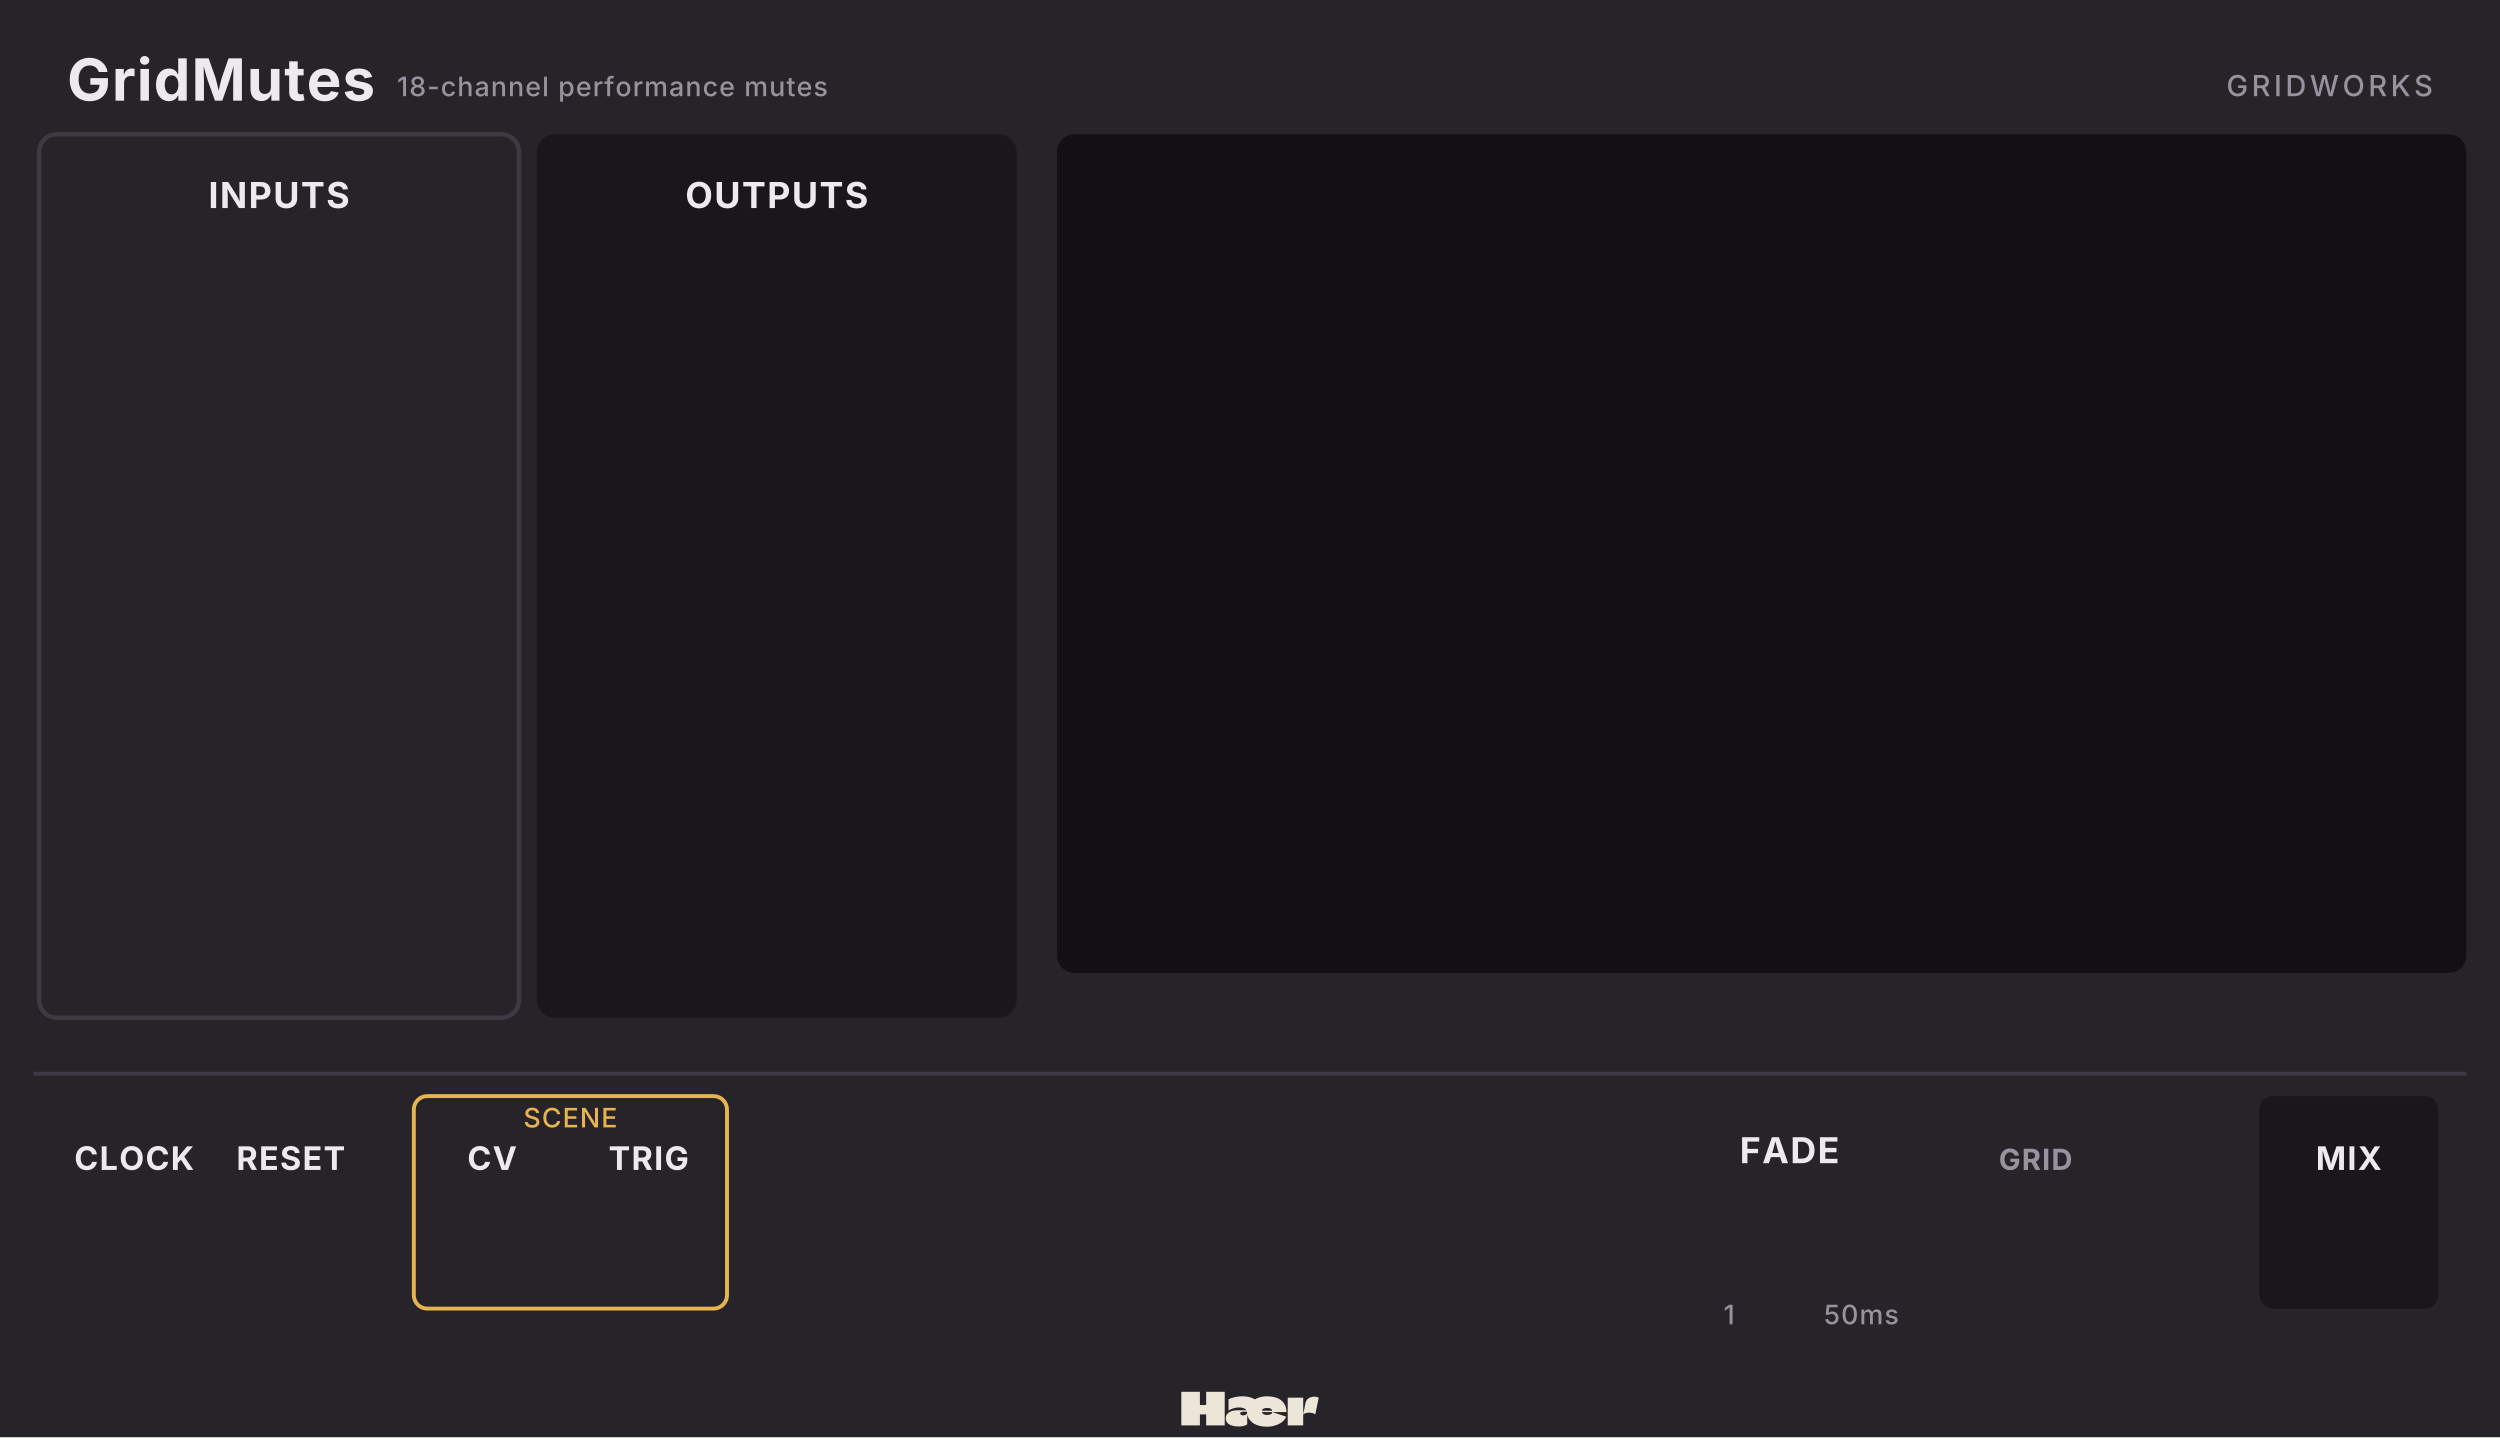
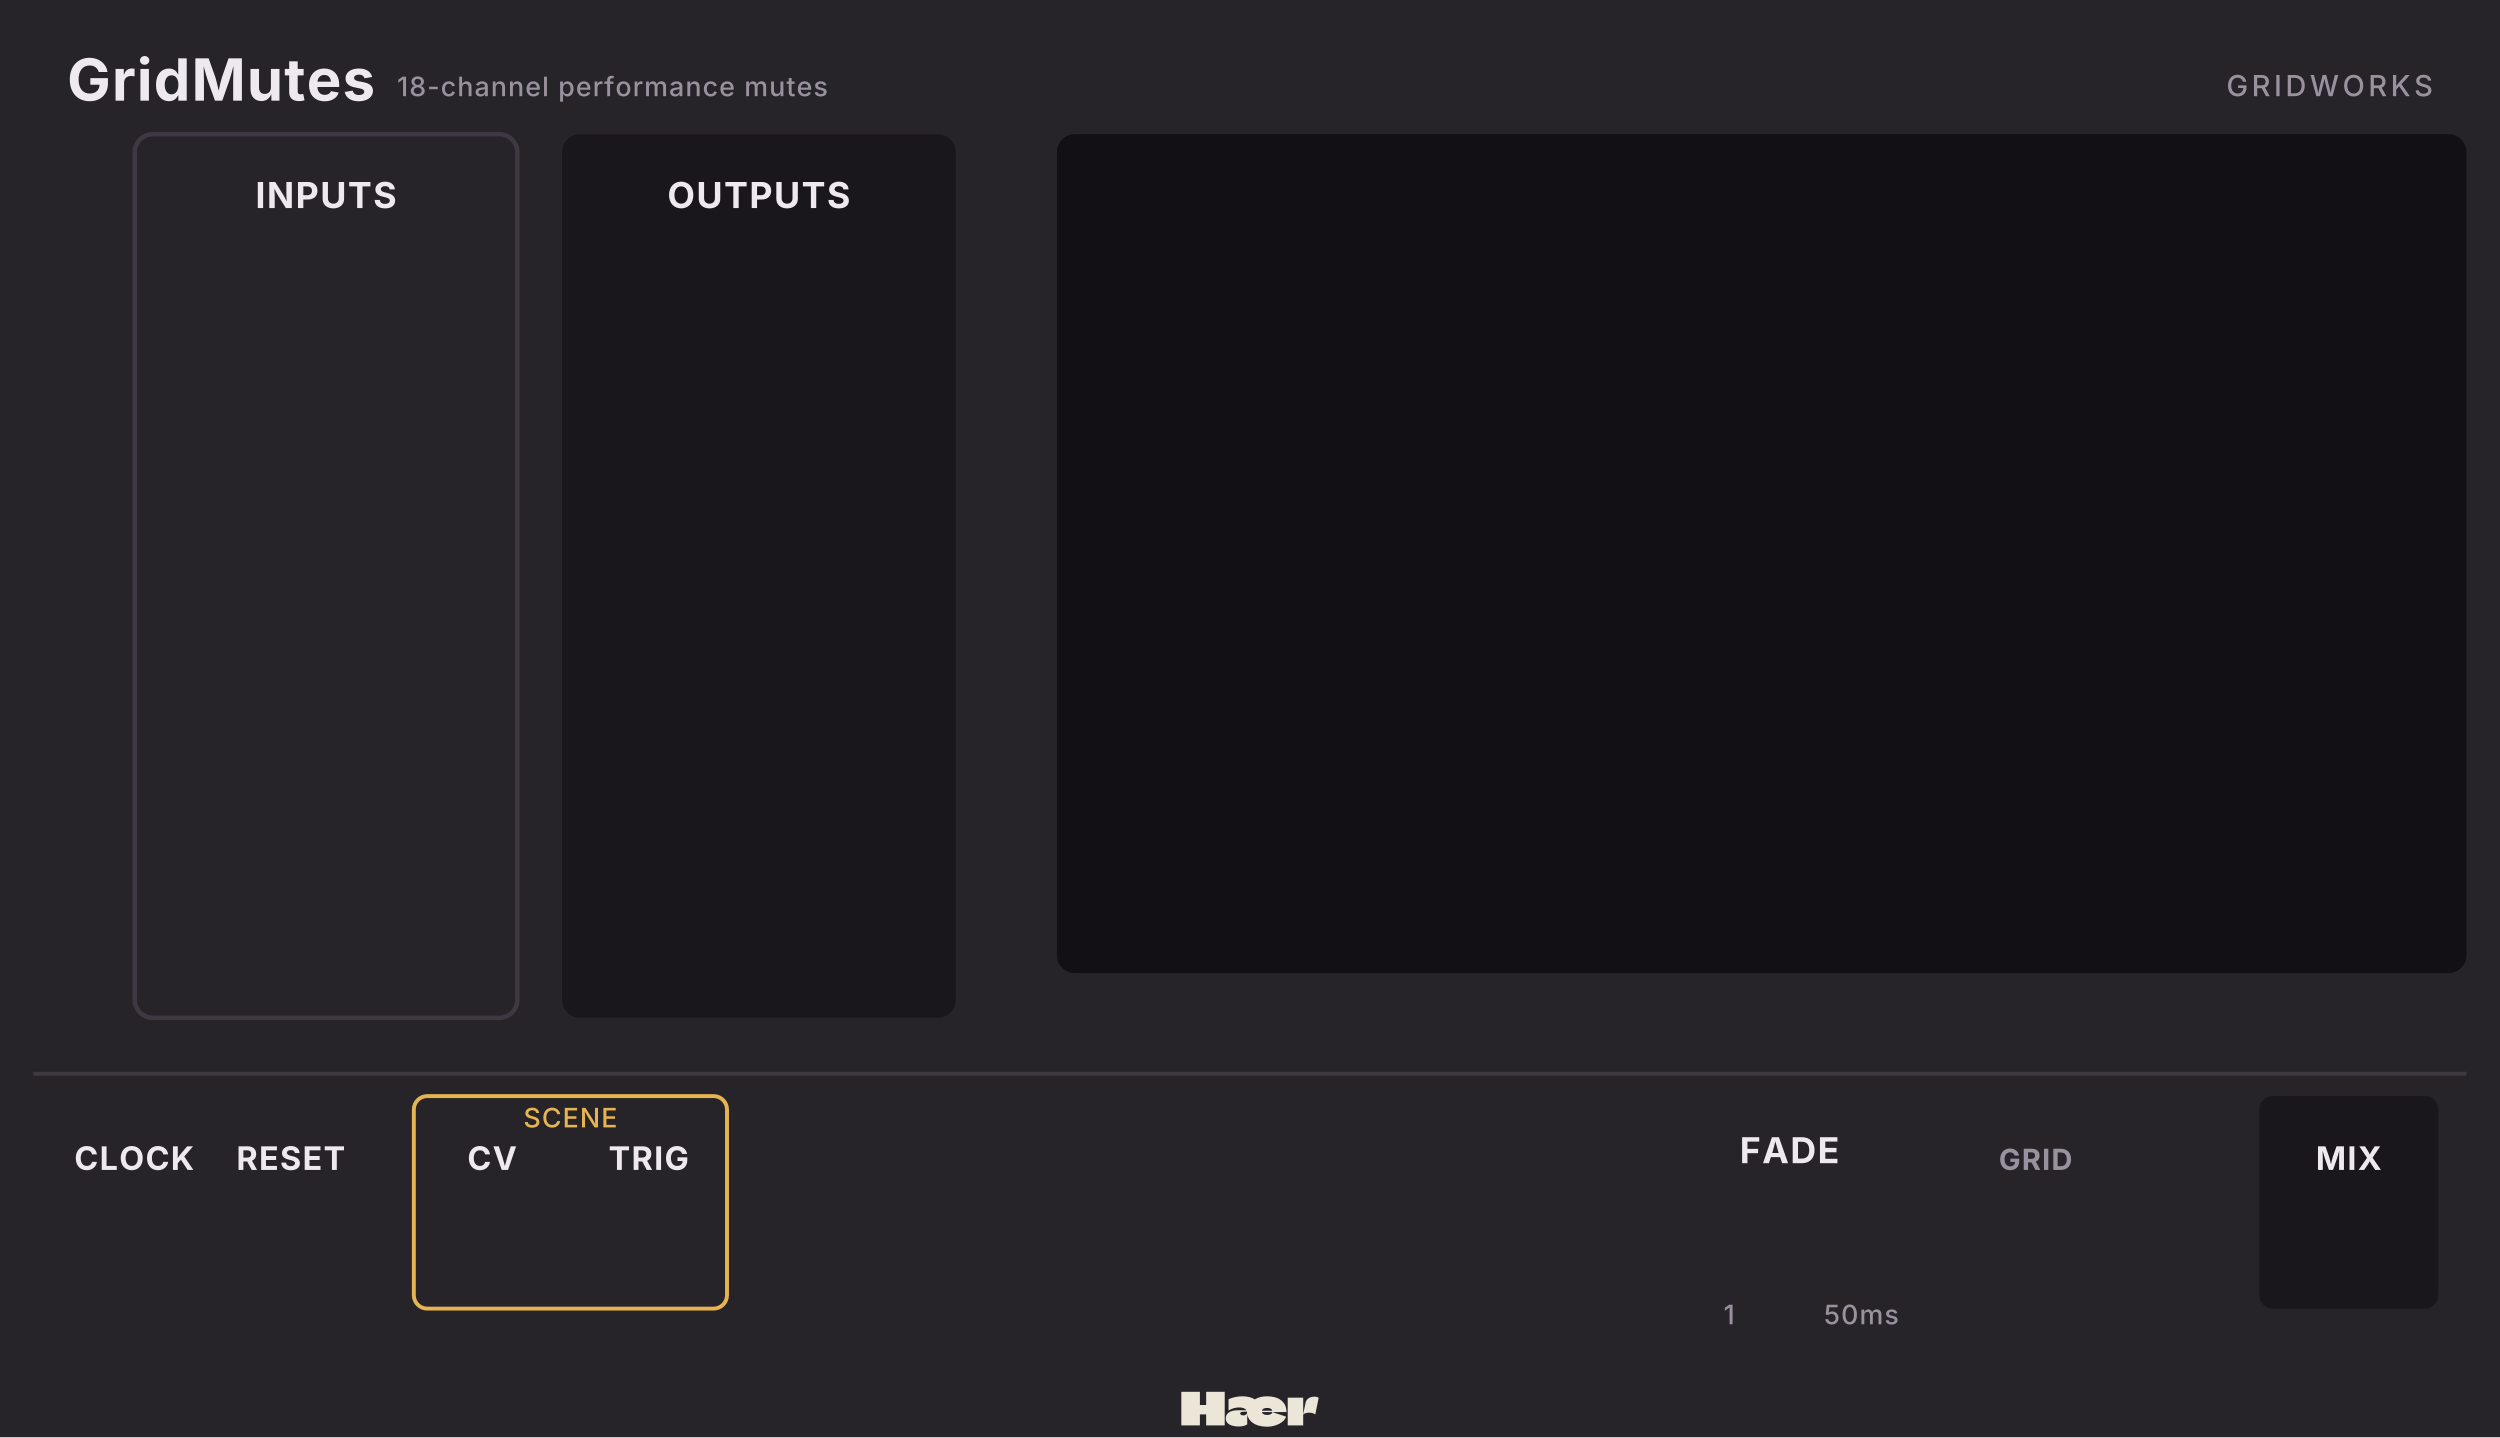
<svg xmlns="http://www.w3.org/2000/svg" width="223.52mm" height="128.5mm" viewBox="0 0 223.52 128.5">
  <rect width="223.52" height="128.5" fill="#262329" />
  <path fill="#EEE8EF" d="M8.019 9.051C8.968 9.051 9.651 8.449 9.651 7.456V6.984H8.077V7.573H8.9C8.887 8.058 8.562 8.363 8.024 8.363C7.417 8.363 7.026 7.908 7.026 7.106C7.026 6.304 7.429 5.854 8.013 5.854C8.435 5.854 8.719 6.075 8.826 6.436H9.613C9.506 5.689 8.851 5.166 8.001 5.166C7.005 5.166 6.239 5.887 6.239 7.113C6.239 8.309 6.957 9.051 8.019 9.051ZM10.332 9.0H11.093V7.385C11.093 7.032 11.35 6.791 11.7 6.791C11.812 6.791 11.962 6.809 12.03 6.829V6.149C11.962 6.133 11.863 6.123 11.784 6.123C11.464 6.123 11.202 6.306 11.098 6.656H11.068V6.161H10.332ZM12.553 9.0H13.315V6.161H12.553ZM12.934 5.791C13.162 5.791 13.353 5.618 13.353 5.4C13.353 5.184 13.162 5.009 12.934 5.009C12.703 5.009 12.515 5.184 12.515 5.4C12.515 5.618 12.703 5.791 12.934 5.791ZM15.105 9.048C15.567 9.048 15.803 8.774 15.907 8.546H15.945V9.0H16.694V5.217H15.933V6.639H15.907C15.806 6.413 15.582 6.126 15.1 6.126C14.47 6.126 13.947 6.616 13.947 7.586C13.947 8.53 14.45 9.048 15.105 9.048ZM15.338 8.436C14.942 8.436 14.729 8.083 14.729 7.583C14.729 7.086 14.937 6.735 15.338 6.735C15.729 6.735 15.948 7.068 15.948 7.583C15.948 8.096 15.727 8.436 15.338 8.436ZM17.466 9.0H18.235V7.215C18.235 6.931 18.215 6.375 18.207 5.915C18.342 6.423 18.494 6.954 18.583 7.215L19.22 9.0H19.873L20.5 7.215C20.589 6.946 20.749 6.395 20.876 5.885C20.868 6.362 20.848 6.931 20.848 7.215V9.0H21.628V5.217H20.434L19.83 6.954C19.754 7.195 19.637 7.7 19.551 8.109C19.462 7.697 19.345 7.192 19.269 6.954L18.654 5.217H17.466ZM23.374 9.036C23.806 9.036 24.095 8.812 24.255 8.411L24.266 9.0H24.987V6.161H24.222V7.804C24.222 8.18 23.994 8.398 23.671 8.398C23.351 8.398 23.158 8.188 23.158 7.835V6.161H22.397V7.967C22.397 8.632 22.785 9.036 23.374 9.036ZM27.147 6.161H26.617V5.486H25.855V6.161H25.464V6.743H25.855V8.236C25.855 8.756 26.165 9.041 26.733 9.041C26.886 9.041 27.056 9.023 27.226 8.972L27.117 8.401C27.061 8.416 26.934 8.434 26.876 8.434C26.69 8.434 26.617 8.35 26.617 8.17V6.743H27.147ZM29.029 9.056C29.689 9.056 30.141 8.749 30.28 8.276L29.59 8.147C29.508 8.365 29.308 8.482 29.041 8.482C28.658 8.482 28.399 8.243 28.381 7.779H30.324V7.565C30.324 6.596 29.732 6.126 28.991 6.126C28.16 6.126 27.627 6.72 27.627 7.596C27.627 8.492 28.16 9.056 29.029 9.056ZM28.386 7.301C28.417 6.951 28.635 6.7 28.998 6.7C29.351 6.7 29.552 6.931 29.59 7.301ZM32.075 9.056C32.819 9.056 33.345 8.683 33.345 8.124C33.345 7.72 33.081 7.469 32.532 7.357L32.022 7.256C31.753 7.2 31.656 7.101 31.656 6.959C31.656 6.788 31.849 6.672 32.098 6.672C32.375 6.672 32.535 6.809 32.596 7.002L33.271 6.882C33.165 6.42 32.761 6.126 32.088 6.126C31.37 6.126 30.895 6.461 30.895 7.007C30.895 7.431 31.164 7.7 31.712 7.812L32.202 7.913C32.451 7.964 32.568 8.055 32.568 8.205C32.568 8.375 32.388 8.497 32.098 8.497C31.786 8.497 31.603 8.368 31.529 8.101L30.821 8.223C30.92 8.751 31.39 9.056 32.075 9.056Z" />
  <path fill="#9A919E" d="M36.303 6.854H35.993L35.611 7.13V7.399L36.026 7.096H36.038V8.6H36.303ZM37.347 8.623C37.711 8.623 37.971 8.418 37.971 8.135C37.971 7.914 37.814 7.729 37.619 7.694V7.685C37.789 7.643 37.906 7.483 37.906 7.296C37.906 7.03 37.667 6.83 37.347 6.83C37.023 6.83 36.788 7.029 36.788 7.296C36.788 7.483 36.901 7.643 37.077 7.685V7.694C36.876 7.729 36.725 7.914 36.725 8.135C36.725 8.418 36.98 8.623 37.347 8.623ZM37.347 8.407C37.13 8.407 36.994 8.291 36.994 8.117C36.994 7.937 37.142 7.808 37.347 7.808C37.548 7.808 37.698 7.937 37.698 8.117C37.698 8.291 37.56 8.407 37.347 8.407ZM37.347 7.596C37.171 7.596 37.048 7.484 37.048 7.32C37.048 7.156 37.167 7.05 37.347 7.05C37.524 7.05 37.646 7.157 37.646 7.32C37.646 7.484 37.519 7.596 37.347 7.596ZM39.142 7.752H38.366V7.975H39.142ZM40.129 8.627C40.404 8.627 40.617 8.478 40.681 8.231L40.437 8.172C40.402 8.314 40.293 8.409 40.13 8.409C39.893 8.409 39.779 8.202 39.779 7.952C39.779 7.699 39.893 7.491 40.13 7.491C40.29 7.491 40.397 7.584 40.432 7.719L40.677 7.66C40.613 7.418 40.401 7.273 40.129 7.273C39.759 7.273 39.517 7.544 39.517 7.952C39.517 8.356 39.759 8.627 40.129 8.627ZM41.317 7.824C41.317 7.617 41.446 7.498 41.621 7.498C41.793 7.498 41.898 7.611 41.898 7.8V8.6H42.157V7.768C42.157 7.445 41.978 7.273 41.711 7.273C41.531 7.273 41.396 7.352 41.314 7.525V6.854H41.059V8.6H41.317ZM42.966 8.629C43.178 8.629 43.302 8.523 43.352 8.421H43.365V8.6H43.615V7.73C43.615 7.352 43.314 7.273 43.103 7.273C42.869 7.273 42.649 7.365 42.56 7.599L42.803 7.662C42.839 7.573 42.935 7.483 43.106 7.483C43.27 7.483 43.357 7.568 43.357 7.713V7.72C43.357 7.812 43.257 7.811 43.026 7.838C42.779 7.866 42.523 7.932 42.523 8.23C42.523 8.487 42.716 8.629 42.966 8.629ZM43.023 8.422C42.879 8.422 42.776 8.357 42.776 8.233C42.776 8.098 42.895 8.049 43.041 8.029C43.12 8.019 43.319 7.998 43.358 7.96V8.128C43.358 8.281 43.233 8.422 43.023 8.422ZM44.315 7.824C44.315 7.617 44.444 7.498 44.62 7.498C44.791 7.498 44.897 7.611 44.897 7.8V8.6H45.155V7.768C45.155 7.445 44.976 7.273 44.709 7.273C44.524 7.273 44.387 7.357 44.305 7.542L44.304 7.29H44.058V8.6H44.315ZM45.855 7.824C45.855 7.617 45.984 7.498 46.16 7.498C46.331 7.498 46.436 7.611 46.436 7.8V8.6H46.694V7.768C46.694 7.445 46.516 7.273 46.249 7.273C46.064 7.273 45.927 7.357 45.845 7.542L45.843 7.29H45.597V8.6H45.855ZM47.702 8.627C47.982 8.627 48.182 8.49 48.245 8.286L48.002 8.229C47.956 8.35 47.848 8.414 47.704 8.414C47.49 8.414 47.345 8.277 47.335 8.023H48.264V7.932C48.264 7.46 47.979 7.273 47.68 7.273C47.313 7.273 47.076 7.551 47.076 7.954C47.076 8.361 47.315 8.627 47.702 8.627ZM47.336 7.831C47.35 7.643 47.475 7.487 47.681 7.487C47.879 7.487 47.99 7.625 48.009 7.831ZM48.901 6.854H48.643V8.6H48.901ZM50.079 9.09H50.337V8.395H50.351C50.397 8.478 50.492 8.626 50.73 8.626C51.049 8.626 51.277 8.371 51.277 7.948C51.277 7.522 51.044 7.273 50.73 7.273C50.485 7.273 50.397 7.422 50.351 7.503H50.33V7.29H50.079ZM50.672 8.407C50.454 8.407 50.333 8.219 50.333 7.946C50.333 7.674 50.451 7.493 50.672 7.493C50.9 7.493 51.013 7.688 51.013 7.946C51.013 8.206 50.896 8.407 50.672 8.407ZM52.224 8.627C52.504 8.627 52.704 8.49 52.766 8.286L52.524 8.229C52.478 8.35 52.37 8.414 52.226 8.414C52.012 8.414 51.866 8.277 51.857 8.023H52.786V7.932C52.786 7.46 52.5 7.273 52.202 7.273C51.835 7.273 51.598 7.551 51.598 7.954C51.598 8.361 51.837 8.627 52.224 8.627ZM51.858 7.831C51.872 7.643 51.997 7.487 52.203 7.487C52.401 7.487 52.512 7.625 52.531 7.831ZM53.165 8.6H53.423V7.804C53.423 7.632 53.554 7.51 53.734 7.51C53.788 7.51 53.85 7.52 53.869 7.524V7.278C53.842 7.275 53.793 7.271 53.76 7.271C53.607 7.271 53.477 7.358 53.428 7.501H53.414V7.29H53.165ZM54.838 7.29H54.545V7.175C54.545 7.06 54.596 6.997 54.719 6.997C54.773 6.997 54.809 7.009 54.833 7.016L54.893 6.807C54.858 6.794 54.781 6.772 54.678 6.772C54.47 6.772 54.287 6.895 54.287 7.14V7.29H54.039V7.5H54.287V8.6H54.545V7.5H54.838ZM55.746 8.627C56.115 8.627 56.359 8.356 56.359 7.952C56.359 7.544 56.115 7.273 55.746 7.273C55.377 7.273 55.135 7.544 55.135 7.952C55.135 8.356 55.377 8.627 55.746 8.627ZM55.746 8.409C55.51 8.409 55.397 8.2 55.397 7.952C55.397 7.7 55.51 7.491 55.746 7.491C55.985 7.491 56.098 7.701 56.098 7.952C56.098 8.2 55.985 8.409 55.746 8.409ZM56.741 8.6H56.999V7.804C56.999 7.632 57.13 7.51 57.311 7.51C57.365 7.51 57.427 7.52 57.445 7.524V7.278C57.418 7.275 57.369 7.271 57.336 7.271C57.183 7.271 57.053 7.358 57.005 7.501H56.991V7.29H56.741ZM57.765 8.6H58.023V7.786C58.023 7.595 58.147 7.494 58.291 7.494C58.43 7.494 58.53 7.586 58.53 7.726V8.6H58.785V7.761C58.785 7.605 58.883 7.494 59.046 7.494C59.18 7.494 59.291 7.568 59.291 7.742V8.6H59.55V7.716C59.55 7.419 59.367 7.268 59.135 7.268C58.949 7.268 58.787 7.366 58.72 7.543C58.669 7.37 58.556 7.268 58.385 7.268C58.229 7.268 58.083 7.353 58.016 7.535L58.01 7.29H57.765ZM60.36 8.629C60.572 8.629 60.696 8.523 60.746 8.421H60.759V8.6H61.009V7.73C61.009 7.352 60.708 7.273 60.497 7.273C60.264 7.273 60.043 7.365 59.954 7.599L60.197 7.662C60.233 7.573 60.329 7.483 60.5 7.483C60.664 7.483 60.751 7.568 60.751 7.713V7.72C60.751 7.812 60.651 7.811 60.421 7.838C60.173 7.866 59.917 7.932 59.917 8.23C59.917 8.487 60.11 8.629 60.36 8.629ZM60.417 8.422C60.273 8.422 60.17 8.357 60.17 8.233C60.17 8.098 60.289 8.049 60.435 8.029C60.514 8.019 60.714 7.998 60.752 7.96V8.128C60.752 8.281 60.627 8.422 60.417 8.422ZM61.71 7.824C61.71 7.617 61.838 7.498 62.014 7.498C62.185 7.498 62.291 7.611 62.291 7.8V8.6H62.549V7.768C62.549 7.445 62.37 7.273 62.103 7.273C61.918 7.273 61.781 7.357 61.699 7.542L61.698 7.29H61.452V8.6H61.71ZM63.542 8.627C63.818 8.627 64.031 8.478 64.094 8.231L63.85 8.172C63.815 8.314 63.706 8.409 63.543 8.409C63.307 8.409 63.193 8.202 63.193 7.952C63.193 7.699 63.307 7.491 63.543 7.491C63.704 7.491 63.811 7.584 63.846 7.719L64.091 7.66C64.026 7.418 63.814 7.273 63.542 7.273C63.173 7.273 62.931 7.544 62.931 7.952C62.931 8.356 63.173 8.627 63.542 8.627ZM65.037 8.627C65.318 8.627 65.518 8.49 65.58 8.286L65.337 8.229C65.292 8.35 65.184 8.414 65.04 8.414C64.825 8.414 64.68 8.277 64.671 8.023H65.6V7.932C65.6 7.46 65.314 7.273 65.015 7.273C64.648 7.273 64.412 7.551 64.412 7.954C64.412 8.361 64.651 8.627 65.037 8.627ZM64.672 7.831C64.686 7.643 64.81 7.487 65.016 7.487C65.214 7.487 65.326 7.625 65.345 7.831ZM66.714 8.6H66.972V7.786C66.972 7.595 67.096 7.494 67.24 7.494C67.379 7.494 67.479 7.586 67.479 7.726V8.6H67.734V7.761C67.734 7.605 67.832 7.494 67.995 7.494C68.129 7.494 68.24 7.568 68.24 7.742V8.6H68.499V7.716C68.499 7.419 68.316 7.268 68.084 7.268C67.898 7.268 67.736 7.366 67.669 7.543C67.618 7.37 67.505 7.268 67.334 7.268C67.178 7.268 67.032 7.353 66.965 7.535L66.959 7.29H66.714ZM69.388 8.616C69.569 8.616 69.709 8.536 69.791 8.346L69.793 8.6H70.04V7.29H69.781V8.066C69.781 8.273 69.651 8.391 69.476 8.391C69.305 8.391 69.2 8.279 69.2 8.09V7.29H68.942V8.122C68.942 8.445 69.121 8.616 69.388 8.616ZM71.042 7.29H70.78V6.978H70.523V7.29H70.332V7.5H70.523V8.267C70.523 8.49 70.66 8.618 70.898 8.618C70.957 8.618 71.023 8.609 71.078 8.591L71.032 8.384C71.001 8.391 70.95 8.398 70.923 8.398C70.821 8.398 70.78 8.352 70.78 8.246V7.5H71.042ZM71.959 8.627C72.239 8.627 72.44 8.49 72.502 8.286L72.259 8.229C72.214 8.35 72.106 8.414 71.962 8.414C71.747 8.414 71.602 8.277 71.592 8.023H72.522V7.932C72.522 7.46 72.236 7.273 71.937 7.273C71.57 7.273 71.333 7.551 71.333 7.954C71.333 8.361 71.573 8.627 71.959 8.627ZM71.594 7.831C71.608 7.643 71.732 7.487 71.938 7.487C72.136 7.487 72.248 7.625 72.266 7.831ZM73.37 8.627C73.69 8.627 73.91 8.458 73.91 8.219C73.91 8.037 73.796 7.92 73.553 7.865L73.342 7.818C73.198 7.786 73.139 7.734 73.139 7.647C73.139 7.549 73.247 7.477 73.389 7.477C73.544 7.477 73.617 7.559 73.651 7.651L73.882 7.6C73.826 7.406 73.67 7.273 73.387 7.273C73.09 7.273 72.879 7.429 72.879 7.664C72.879 7.851 72.996 7.971 73.24 8.026L73.46 8.076C73.585 8.104 73.644 8.158 73.644 8.241C73.644 8.339 73.539 8.418 73.372 8.418C73.22 8.418 73.121 8.355 73.084 8.218L72.842 8.268C72.888 8.5 73.085 8.627 73.37 8.627Z" />
  <path fill="#9A919E" d="M200.063 8.625C200.521 8.625 200.852 8.326 200.852 7.847V7.63H200.106V7.869H200.569C200.563 8.171 200.363 8.361 200.064 8.361C199.73 8.361 199.489 8.11 199.489 7.654C199.489 7.197 199.734 6.947 200.052 6.947C200.301 6.947 200.47 7.085 200.539 7.306H200.836C200.772 6.938 200.457 6.683 200.05 6.683C199.56 6.683 199.202 7.051 199.202 7.655C199.202 8.253 199.548 8.625 200.063 8.625ZM201.524 8.6H201.813V7.885H202.199C202.204 7.885 202.21 7.885 202.215 7.885L202.599 8.6H202.928L202.511 7.836C202.741 7.749 202.857 7.556 202.857 7.303C202.857 6.953 202.639 6.708 202.201 6.708H201.524ZM201.813 7.638V6.956H202.168C202.448 6.956 202.563 7.089 202.563 7.303C202.563 7.515 202.448 7.638 202.171 7.638ZM203.81 6.708H203.52V8.6H203.81ZM205.156 8.6C205.731 8.6 206.065 8.243 206.065 7.652C206.065 7.064 205.731 6.708 205.174 6.708H204.541V8.6ZM204.83 8.346V6.962H205.155C205.568 6.962 205.781 7.207 205.781 7.652C205.781 8.1 205.568 8.346 205.14 8.346ZM207.097 8.6H207.432L207.732 7.479C207.769 7.339 207.794 7.2 207.822 7.045C207.85 7.209 207.879 7.352 207.912 7.479L208.213 8.6H208.547L209.062 6.708H208.755L208.482 7.793C208.443 7.958 208.407 8.138 208.374 8.317C208.339 8.138 208.303 7.958 208.26 7.793L207.982 6.708H207.665L207.384 7.793C207.341 7.959 207.304 8.142 207.27 8.325C207.238 8.142 207.202 7.959 207.162 7.793L206.889 6.708H206.584ZM210.437 8.625C210.927 8.625 211.289 8.26 211.289 7.655C211.289 7.049 210.927 6.683 210.437 6.683C209.946 6.683 209.583 7.049 209.583 7.655C209.583 8.26 209.946 8.625 210.437 8.625ZM210.437 8.361C210.112 8.361 209.869 8.112 209.869 7.655C209.869 7.197 210.112 6.947 210.437 6.947C210.759 6.947 211.002 7.196 211.002 7.655C211.002 8.112 210.759 8.361 210.437 8.361ZM211.954 8.6H212.243V7.885H212.629C212.634 7.885 212.641 7.885 212.646 7.885L213.029 8.6H213.358L212.941 7.836C213.171 7.749 213.287 7.556 213.287 7.303C213.287 6.953 213.07 6.708 212.632 6.708H211.954ZM212.243 7.638V6.956H212.599C212.878 6.956 212.993 7.089 212.993 7.303C212.993 7.515 212.878 7.638 212.601 7.638ZM213.95 8.6H214.24V8.006L214.505 7.721L215.116 8.6H215.459L214.707 7.527L215.451 6.708H215.083L214.552 7.296C214.432 7.432 214.333 7.554 214.236 7.69L214.24 7.313V6.708H213.95ZM216.685 8.632C217.129 8.632 217.385 8.398 217.385 8.077C217.385 7.735 217.082 7.606 216.841 7.544L216.657 7.496C216.512 7.457 216.316 7.39 216.316 7.211C216.316 7.051 216.461 6.934 216.691 6.934C216.906 6.934 217.059 7.033 217.078 7.206H217.36C217.351 6.905 217.086 6.683 216.697 6.683C216.316 6.683 216.027 6.9 216.027 7.228C216.027 7.487 216.21 7.645 216.52 7.728L216.741 7.789C216.944 7.843 217.1 7.908 217.1 8.073C217.1 8.256 216.923 8.378 216.683 8.378C216.465 8.378 216.282 8.281 216.266 8.074H215.975C215.993 8.42 216.259 8.632 216.685 8.632Z" />
-   <rect x="3.5" y="12.0" width="42.9" height="79.0" rx="1.6" fill="none" stroke="#3E3842" stroke-width="0.4" />
-   <path fill="#EEE8EF" d="M19.325 16.272H18.849V18.6H19.325ZM19.875 18.6H20.363V17.53C20.363 17.392 20.349 17.142 20.331 16.861C20.475 17.152 20.561 17.322 20.691 17.531L21.36 18.6H21.892V16.272H21.405V17.389C21.405 17.542 21.417 17.792 21.435 18.02C21.333 17.778 21.235 17.602 21.142 17.45L20.406 16.272H19.875ZM22.442 18.6H22.919V17.839H23.339C23.875 17.839 24.183 17.519 24.183 17.058C24.183 16.6 23.88 16.272 23.35 16.272H22.442ZM22.919 17.455V16.666H23.261C23.553 16.666 23.691 16.823 23.691 17.058C23.691 17.292 23.553 17.455 23.263 17.455ZM25.605 18.633C26.18 18.633 26.566 18.292 26.566 17.783V16.272H26.087V17.744C26.087 18.016 25.897 18.211 25.605 18.211C25.312 18.211 25.12 18.016 25.12 17.744V16.272H24.644V17.783C24.644 18.292 25.025 18.633 25.605 18.633ZM27.02 16.667H27.733V18.6H28.211V16.667H28.922V16.272H27.02ZM30.231 18.634C30.797 18.634 31.129 18.361 31.129 17.938C31.129 17.547 30.826 17.347 30.434 17.256L30.223 17.205C30.026 17.158 29.851 17.084 29.851 16.911C29.851 16.755 29.989 16.642 30.233 16.642C30.472 16.642 30.62 16.75 30.637 16.936H31.098C31.09 16.527 30.753 16.241 30.237 16.241C29.731 16.241 29.362 16.522 29.362 16.942C29.362 17.281 29.598 17.48 29.992 17.575L30.248 17.639C30.501 17.702 30.65 17.775 30.65 17.934C30.65 18.111 30.481 18.231 30.226 18.231C29.968 18.231 29.779 18.114 29.764 17.878H29.3C29.314 18.373 29.672 18.634 30.231 18.634Z" />
-   <rect x="48.0" y="12.0" width="42.9" height="79.0" rx="1.6" fill="#1A171C" />
-   <path fill="#EEE8EF" d="M62.504 18.631C63.121 18.631 63.589 18.195 63.589 17.438C63.589 16.677 63.121 16.241 62.504 16.241C61.886 16.241 61.418 16.677 61.418 17.438C61.418 18.194 61.886 18.631 62.504 18.631ZM62.504 18.208C62.143 18.208 61.902 17.936 61.902 17.438C61.902 16.938 62.143 16.664 62.504 16.664C62.864 16.664 63.105 16.936 63.105 17.438C63.105 17.936 62.864 18.208 62.504 18.208ZM65.036 18.633C65.611 18.633 65.997 18.292 65.997 17.783V16.272H65.519V17.744C65.519 18.016 65.328 18.211 65.036 18.211C64.744 18.211 64.552 18.016 64.552 17.744V16.272H64.075V17.783C64.075 18.292 64.457 18.633 65.036 18.633ZM66.452 16.667H67.164V18.6H67.642V16.667H68.353V16.272H66.452ZM68.809 18.6H69.286V17.839H69.706C70.242 17.839 70.55 17.519 70.55 17.058C70.55 16.6 70.247 16.272 69.717 16.272H68.809ZM69.286 17.455V16.666H69.628C69.92 16.666 70.058 16.823 70.058 17.058C70.058 17.292 69.92 17.455 69.63 17.455ZM71.972 18.633C72.547 18.633 72.933 18.292 72.933 17.783V16.272H72.455V17.744C72.455 18.016 72.264 18.211 71.972 18.211C71.68 18.211 71.487 18.016 71.487 17.744V16.272H71.011V17.783C71.011 18.292 71.392 18.633 71.972 18.633ZM73.387 16.667H74.1V18.6H74.578V16.667H75.289V16.272H73.387ZM76.598 18.634C77.164 18.634 77.497 18.361 77.497 17.938C77.497 17.547 77.193 17.347 76.801 17.256L76.59 17.205C76.393 17.158 76.218 17.084 76.218 16.911C76.218 16.755 76.356 16.642 76.6 16.642C76.839 16.642 76.987 16.75 77.004 16.936H77.465C77.457 16.527 77.12 16.241 76.604 16.241C76.098 16.241 75.729 16.522 75.729 16.942C75.729 17.281 75.965 17.48 76.359 17.575L76.615 17.639C76.868 17.702 77.017 17.775 77.017 17.934C77.017 18.111 76.848 18.231 76.593 18.231C76.336 18.231 76.147 18.114 76.131 17.878H75.667C75.681 18.373 76.039 18.634 76.598 18.634Z" />
+   <rect x="12.05" y="12.0" width="34.2" height="79.0" rx="1.6" fill="none" stroke="#3E3842" stroke-width="0.4" />
+   <path fill="#EEE8EF" d="M23.525 16.272H23.049V18.6H23.525ZM24.075 18.6H24.563V17.53C24.563 17.392 24.549 17.142 24.531 16.861C24.675 17.152 24.761 17.322 24.891 17.531L25.56 18.6H26.092V16.272H25.605V17.389C25.605 17.542 25.617 17.792 25.635 18.02C25.533 17.778 25.435 17.602 25.342 17.45L24.606 16.272H24.075ZM26.642 18.6H27.119V17.839H27.539C28.075 17.839 28.383 17.519 28.383 17.058C28.383 16.6 28.08 16.272 27.55 16.272H26.642ZM27.119 17.455V16.666H27.461C27.753 16.666 27.891 16.823 27.891 17.058C27.891 17.292 27.753 17.455 27.463 17.455ZM29.805 18.633C30.38 18.633 30.766 18.292 30.766 17.783V16.272H30.287V17.744C30.287 18.016 30.097 18.211 29.805 18.211C29.512 18.211 29.32 18.016 29.32 17.744V16.272H28.844V17.783C28.844 18.292 29.225 18.633 29.805 18.633ZM31.22 16.667H31.933V18.6H32.411V16.667H33.122V16.272H31.22ZM34.431 18.634C34.997 18.634 35.329 18.361 35.329 17.938C35.329 17.547 35.026 17.347 34.634 17.256L34.423 17.205C34.226 17.158 34.051 17.084 34.051 16.911C34.051 16.755 34.189 16.642 34.432 16.642C34.672 16.642 34.82 16.75 34.837 16.936H35.298C35.29 16.527 34.953 16.241 34.437 16.241C33.931 16.241 33.562 16.522 33.562 16.942C33.562 17.281 33.798 17.48 34.192 17.575L34.448 17.639C34.701 17.702 34.85 17.775 34.85 17.934C34.85 18.111 34.681 18.231 34.426 18.231C34.168 18.231 33.979 18.114 33.964 17.878H33.5C33.514 18.373 33.872 18.634 34.431 18.634Z" />
+   <rect x="50.25" y="12.0" width="35.2" height="79.0" rx="1.6" fill="#1A171C" />
+   <path fill="#EEE8EF" d="M60.903 18.631C61.521 18.631 61.989 18.195 61.989 17.438C61.989 16.677 61.521 16.241 60.903 16.241C60.286 16.241 59.818 16.677 59.818 17.438C59.818 18.194 60.286 18.631 60.903 18.631ZM60.903 18.208C60.543 18.208 60.302 17.936 60.302 17.438C60.302 16.938 60.543 16.664 60.903 16.664C61.264 16.664 61.505 16.936 61.505 17.438C61.505 17.936 61.264 18.208 60.903 18.208ZM63.436 18.633C64.011 18.633 64.397 18.292 64.397 17.783V16.272H63.919V17.744C63.919 18.016 63.728 18.211 63.436 18.211C63.144 18.211 62.952 18.016 62.952 17.744V16.272H62.475V17.783C62.475 18.292 62.856 18.633 63.436 18.633ZM64.852 16.667H65.564V18.6H66.042V16.667H66.753V16.272H64.852ZM67.209 18.6H67.686V17.839H68.106C68.642 17.839 68.95 17.519 68.95 17.058C68.95 16.6 68.647 16.272 68.117 16.272H67.209ZM67.686 17.455V16.666H68.028C68.32 16.666 68.458 16.823 68.458 17.058C68.458 17.292 68.32 17.455 68.03 17.455ZM70.372 18.633C70.947 18.633 71.333 18.292 71.333 17.783V16.272H70.855V17.744C70.855 18.016 70.664 18.211 70.372 18.211C70.08 18.211 69.887 18.016 69.887 17.744V16.272H69.411V17.783C69.411 18.292 69.792 18.633 70.372 18.633ZM71.787 16.667H72.5V18.6H72.978V16.667H73.689V16.272H71.787ZM74.998 18.634C75.564 18.634 75.897 18.361 75.897 17.938C75.897 17.547 75.593 17.347 75.201 17.256L74.99 17.205C74.793 17.158 74.618 17.084 74.618 16.911C74.618 16.755 74.756 16.642 75 16.642C75.239 16.642 75.387 16.75 75.404 16.936H75.865C75.857 16.527 75.52 16.241 75.004 16.241C74.498 16.241 74.129 16.522 74.129 16.942C74.129 17.281 74.365 17.48 74.759 17.575L75.015 17.639C75.268 17.702 75.417 17.775 75.417 17.934C75.417 18.111 75.248 18.231 74.993 18.231C74.736 18.231 74.546 18.114 74.531 17.878H74.067C74.081 18.373 74.439 18.634 74.998 18.634Z" />
  <rect x="94.5" y="12.0" width="126.02" height="75.0" rx="1.6" fill="#121014" />
  <line x1="3.0" y1="96.0" x2="220.52" y2="96.0" stroke="#3E3842" stroke-width="0.35" />
  <path fill="#EEE8EF" d="M7.756 104.628C8.288 104.628 8.617 104.27 8.665 103.878H8.227C8.185 104.107 8.004 104.245 7.763 104.245C7.437 104.245 7.215 104.004 7.215 103.546C7.215 103.099 7.434 102.846 7.764 102.846C8.005 102.846 8.186 102.981 8.226 103.211H8.663C8.601 102.737 8.236 102.462 7.756 102.462C7.199 102.462 6.776 102.857 6.776 103.546C6.776 104.232 7.194 104.628 7.756 104.628ZM9.095 104.6H10.438V104.242H9.527V102.49H9.095ZM11.777 104.628C12.336 104.628 12.761 104.233 12.761 103.546C12.761 102.857 12.336 102.462 11.777 102.462C11.218 102.462 10.793 102.857 10.793 103.546C10.793 104.232 11.218 104.628 11.777 104.628ZM11.777 104.245C11.45 104.245 11.232 103.998 11.232 103.546C11.232 103.093 11.45 102.846 11.777 102.846C12.104 102.846 12.322 103.092 12.322 103.546C12.322 103.998 12.104 104.245 11.777 104.245ZM14.123 104.628C14.656 104.628 14.984 104.27 15.032 103.878H14.595C14.552 104.107 14.371 104.245 14.13 104.245C13.805 104.245 13.582 104.004 13.582 103.546C13.582 103.099 13.802 102.846 14.132 102.846C14.372 102.846 14.554 102.981 14.593 103.211H15.031C14.969 102.737 14.603 102.462 14.123 102.462C13.567 102.462 13.143 102.857 13.143 103.546C13.143 104.232 13.561 104.628 14.123 104.628ZM15.463 104.6H15.895V103.997L16.175 103.688L16.774 104.6H17.285L16.474 103.403L17.262 102.49H16.734L16.217 103.096C16.077 103.266 15.979 103.399 15.887 103.546L15.895 103.066V102.49H15.463Z" />
  <path fill="#EEE8EF" d="M21.328 104.6H21.76V103.847H22.1L22.502 104.6H22.981L22.532 103.777C22.772 103.674 22.906 103.466 22.906 103.177C22.906 102.762 22.631 102.49 22.151 102.49H21.328ZM21.76 103.497V102.847H22.07C22.335 102.847 22.459 102.965 22.459 103.177C22.459 103.388 22.335 103.497 22.071 103.497ZM23.349 104.6H24.763V104.242H23.781V103.711H24.687V103.358H23.781V102.848H24.76V102.49H23.349ZM25.999 104.631C26.512 104.631 26.814 104.383 26.814 104C26.814 103.646 26.539 103.464 26.183 103.382L25.992 103.335C25.814 103.293 25.655 103.226 25.655 103.069C25.655 102.928 25.78 102.826 26.001 102.826C26.217 102.826 26.352 102.923 26.367 103.092H26.785C26.778 102.721 26.472 102.462 26.005 102.462C25.546 102.462 25.212 102.717 25.212 103.098C25.212 103.405 25.426 103.585 25.783 103.671L26.015 103.729C26.244 103.786 26.379 103.852 26.379 103.997C26.379 104.157 26.226 104.266 25.995 104.266C25.761 104.266 25.59 104.16 25.576 103.946H25.155C25.168 104.395 25.492 104.631 25.999 104.631ZM27.241 104.6H28.656V104.242H27.673V103.711H28.579V103.358H27.673V102.848H28.653V102.49H27.241ZM29.034 102.848H29.679V104.6H30.113V102.848H30.757V102.49H29.034Z" />
  <path fill="#EEE8EF" d="M42.9 104.628C43.432 104.628 43.761 104.27 43.809 103.878H43.371C43.329 104.107 43.148 104.245 42.907 104.245C42.581 104.245 42.359 104.004 42.359 103.546C42.359 103.099 42.578 102.846 42.908 102.846C43.149 102.846 43.33 102.981 43.37 103.211H43.807C43.745 102.737 43.38 102.462 42.9 102.462C42.343 102.462 41.92 102.857 41.92 103.546C41.92 104.232 42.338 104.628 42.9 104.628ZM44.857 104.6H45.422L46.144 102.49H45.667L45.341 103.508C45.277 103.721 45.212 103.964 45.141 104.252C45.069 103.967 45.001 103.721 44.935 103.508L44.598 102.49H44.117Z" />
  <path fill="#EEE8EF" d="M54.517 102.848H55.162V104.6H55.596V102.848H56.24V102.49H54.517ZM56.653 104.6H57.085V103.847H57.425L57.827 104.6H58.306L57.857 103.777C58.098 103.674 58.231 103.466 58.231 103.177C58.231 102.762 57.956 102.49 57.476 102.49H56.653ZM57.085 103.497V102.847H57.395C57.66 102.847 57.785 102.965 57.785 103.177C57.785 103.388 57.66 103.497 57.397 103.497ZM59.106 102.49H58.674V104.6H59.106ZM60.539 104.628C61.068 104.628 61.449 104.293 61.449 103.739V103.476H60.571V103.804H61.03C61.023 104.075 60.842 104.245 60.542 104.245C60.203 104.245 59.985 103.991 59.985 103.544C59.985 103.096 60.21 102.846 60.536 102.846C60.771 102.846 60.93 102.969 60.989 103.17H61.428C61.369 102.754 61.003 102.462 60.529 102.462C59.974 102.462 59.546 102.864 59.546 103.548C59.546 104.215 59.947 104.628 60.539 104.628Z" />
  <rect x="37.0" y="98.0" width="28.0" height="19.0" rx="1.2" fill="none" stroke="#E6B450" stroke-width="0.35" />
  <path fill="#E6B450" d="M47.577 100.829C47.987 100.829 48.224 100.614 48.224 100.317C48.224 100.002 47.944 99.882 47.721 99.825L47.551 99.78C47.418 99.745 47.237 99.683 47.237 99.518C47.237 99.37 47.371 99.263 47.583 99.263C47.781 99.263 47.923 99.354 47.94 99.513H48.201C48.192 99.236 47.947 99.03 47.589 99.03C47.237 99.03 46.97 99.231 46.97 99.533C46.97 99.772 47.139 99.919 47.425 99.995L47.629 100.051C47.816 100.102 47.96 100.161 47.96 100.314C47.96 100.482 47.797 100.595 47.576 100.595C47.374 100.595 47.206 100.506 47.19 100.315H46.922C46.938 100.634 47.185 100.829 47.577 100.829ZM49.363 100.823C49.749 100.823 50.03 100.58 50.084 100.234H49.814C49.77 100.457 49.583 100.58 49.365 100.58C49.066 100.58 48.842 100.352 48.842 99.928C48.842 99.506 49.065 99.274 49.365 99.274C49.583 99.274 49.77 99.396 49.814 99.619H50.083C50.024 99.248 49.731 99.03 49.363 99.03C48.911 99.03 48.577 99.368 48.577 99.928C48.577 100.486 48.909 100.823 49.363 100.823ZM50.494 100.8H51.6V100.57H50.761V100.032H51.534V99.804H50.761V99.284H51.593V99.054H50.494ZM52.037 100.8H52.308V99.868C52.308 99.778 52.298 99.598 52.288 99.379C52.414 99.613 52.481 99.734 52.567 99.871L53.156 100.8H53.466V99.054H53.195V100.048C53.195 100.148 53.2 100.311 53.212 100.48C53.135 100.312 53.057 100.18 53.003 100.093L52.345 99.054H52.037ZM53.948 100.8H55.055V100.57H54.215V100.032H54.989V99.804H54.215V99.284H55.047V99.054H53.948Z" />
  <path fill="#EEE8EF" d="M155.758 104.0H156.235V103.106H157.186V102.717H156.235V102.067H157.289V101.672H155.758ZM157.63 104.0H158.156L158.33 103.459H159.156L159.336 104.0H159.866L159.05 101.672H158.425ZM158.448 103.086 158.516 102.877C158.586 102.642 158.655 102.366 158.733 102.045C158.814 102.362 158.888 102.638 158.963 102.877L159.033 103.086ZM161.1 104.0C161.808 104.0 162.234 103.562 162.234 102.834C162.234 102.109 161.808 101.672 161.108 101.672H160.281V104.0ZM160.758 103.589V102.083H161.08C161.525 102.083 161.759 102.314 161.759 102.834C161.759 103.358 161.525 103.589 161.077 103.589ZM162.72 104.0H164.281V103.605H163.197V103.019H164.197V102.63H163.197V102.067H164.278V101.672H162.72Z" />
  <path fill="#9A919E" d="M154.905 116.654H154.595L154.213 116.93V117.199L154.628 116.896H154.64V118.4H154.905Z" />
  <path fill="#9A919E" d="M163.776 118.423C164.128 118.423 164.38 118.175 164.38 117.835C164.38 117.498 164.145 117.254 163.827 117.254C163.695 117.254 163.575 117.302 163.507 117.37H163.497L163.552 116.882H164.293V116.654H163.329L163.231 117.536L163.477 117.571C163.542 117.514 163.658 117.473 163.765 117.473C163.97 117.473 164.119 117.628 164.119 117.84C164.119 118.05 163.974 118.198 163.776 118.198C163.609 118.198 163.473 118.093 163.461 117.943H163.201C163.211 118.221 163.452 118.423 163.776 118.423ZM165.382 118.423C165.789 118.423 166.024 118.095 166.024 117.528C166.024 116.962 165.786 116.63 165.382 116.63C164.977 116.63 164.739 116.962 164.739 117.528C164.739 118.096 164.975 118.423 165.382 118.423ZM165.382 118.195C165.139 118.195 165.003 117.951 165.003 117.528C165.003 117.104 165.139 116.858 165.382 116.858C165.623 116.858 165.759 117.103 165.759 117.528C165.759 117.951 165.623 118.195 165.382 118.195ZM166.426 118.4H166.684V117.586C166.684 117.395 166.808 117.294 166.952 117.294C167.09 117.294 167.191 117.386 167.191 117.526V118.4H167.445V117.561C167.445 117.405 167.544 117.294 167.707 117.294C167.84 117.294 167.952 117.368 167.952 117.542V118.4H168.211V117.516C168.211 117.219 168.028 117.068 167.796 117.068C167.609 117.068 167.448 117.166 167.381 117.343C167.329 117.17 167.217 117.068 167.046 117.068C166.89 117.068 166.743 117.153 166.677 117.335L166.671 117.09H166.426ZM169.123 118.427C169.443 118.427 169.664 118.258 169.664 118.019C169.664 117.838 169.549 117.72 169.306 117.665L169.095 117.618C168.951 117.586 168.892 117.534 168.892 117.447C168.892 117.349 169 117.277 169.142 117.277C169.297 117.277 169.371 117.359 169.405 117.451L169.635 117.4C169.579 117.206 169.423 117.073 169.14 117.073C168.843 117.073 168.632 117.229 168.632 117.464C168.632 117.651 168.749 117.771 168.993 117.826L169.214 117.876C169.338 117.904 169.398 117.958 169.398 118.041C169.398 118.139 169.292 118.218 169.126 118.218C168.973 118.218 168.874 118.155 168.837 118.018L168.595 118.068C168.642 118.3 168.839 118.427 169.123 118.427Z" />
  <path fill="#9A919E" d="M179.72 104.625C180.195 104.625 180.536 104.325 180.536 103.828V103.592H179.749V103.887H180.161C180.154 104.129 179.992 104.281 179.723 104.281C179.419 104.281 179.224 104.054 179.224 103.653C179.224 103.252 179.426 103.027 179.718 103.027C179.928 103.027 180.07 103.137 180.124 103.318H180.517C180.464 102.945 180.136 102.683 179.711 102.683C179.214 102.683 178.83 103.044 178.83 103.657C178.83 104.255 179.189 104.625 179.72 104.625ZM180.937 104.6H181.325V103.925H181.629L181.99 104.6H182.419L182.017 103.862C182.232 103.77 182.352 103.583 182.352 103.324C182.352 102.952 182.105 102.708 181.675 102.708H180.937ZM181.325 103.611V103.028H181.603C181.84 103.028 181.952 103.134 181.952 103.324C181.952 103.513 181.84 103.611 181.604 103.611ZM183.136 102.708H182.749V104.6H183.136ZM184.248 104.6C184.823 104.6 185.17 104.245 185.17 103.653C185.17 103.064 184.823 102.708 184.255 102.708H183.583V104.6ZM183.97 104.266V103.042H184.232C184.593 103.042 184.784 103.23 184.784 103.653C184.784 104.078 184.593 104.266 184.229 104.266Z" />
  <rect x="202.0" y="98.0" width="16.0" height="19.0" rx="1.2" fill="#1A171C" />
  <path fill="#EEE8EF" d="M207.247 104.6H207.676V103.605C207.676 103.446 207.664 103.136 207.66 102.88C207.735 103.163 207.82 103.459 207.87 103.605L208.225 104.6H208.589L208.939 103.605C208.988 103.454 209.078 103.147 209.148 102.863C209.144 103.129 209.133 103.446 209.133 103.605V104.6H209.568V102.49H208.902L208.565 103.459C208.523 103.593 208.457 103.875 208.409 104.103C208.36 103.874 208.295 103.592 208.252 103.459L207.909 102.49H207.247ZM210.496 102.49H210.064V104.6H210.496ZM210.876 104.6H211.376L211.679 104.158C211.779 104.01 211.819 103.929 211.874 103.827C211.929 103.93 211.969 104.01 212.067 104.158L212.36 104.6H212.872L212.126 103.508L212.81 102.49H212.32L212.085 102.844C211.986 102.996 211.935 103.106 211.878 103.221C211.823 103.106 211.773 102.996 211.676 102.844L211.445 102.49H210.944L211.633 103.521Z" />
  <g id="haer-logo">
    <path transform="translate(105.54,127.44) scale(0.004)" fill="#ECE6D8" d="M575 -750H990Q990 -687 990 -624Q990 -561 990 -498Q990 -435 990 -371Q990 -279 990 -186Q990 -93 990 0H575Q575 -61 575 -122Q575 -183 575 -244Q575 -245 574.5 -245.5Q574 -246 573 -246H436Q435 -246 435 -245.5Q435 -245 435 -244Q435 -183 435 -122Q435 -61 435 0H20Q20 -60 20 -120Q20 -180 20 -240Q20 -300 20 -360Q20 -420 20 -480Q20 -540 20 -600Q20 -638 20 -675.5Q20 -713 20 -750H435Q435 -702 435 -653Q435 -604 435 -555.5Q435 -507 435 -458Q435 -457 435 -456.5Q435 -456 436 -456H573Q574 -456 574.5 -456.5Q575 -457 575 -458Q575 -531 575 -604Q575 -677 575 -750ZM1938 30Q1844 30 1762.5 9Q1681 -12 1619.5 -54.5Q1558 -97 1523 -161Q1488 -225 1488 -310Q1484 -330 1469 -346.5Q1454 -363 1431 -375.5Q1408 -388 1377 -394.5Q1346 -401 1309 -401Q1280 -401 1249 -396.5Q1218 -392 1187.5 -383Q1157 -374 1128.5 -361Q1100 -348 1075 -331V-584Q1146 -617 1226 -633.5Q1306 -650 1385 -650Q1464 -650 1536 -633Q1608 -616 1663 -581Q1722 -618 1793 -634Q1864 -650 1938 -650Q2032 -650 2111 -628.5Q2190 -607 2248 -563Q2306 -519 2338 -452.5Q2370 -386 2370 -297H1825Q1825 -297 1824.5 -297Q1824 -297 1824 -297Q1824 -297 1824 -296.5Q1824 -296 1824 -296Q1825 -278 1839.5 -263.5Q1854 -249 1880 -241Q1906 -233 1940 -233Q1989 -233 2020 -250.5Q2051 -268 2052 -297L2361 -196Q2348 -148 2308 -107Q2268 -66 2209.5 -35.5Q2151 -5 2081 12.5Q2011 30 1938 30ZM1493 -23Q1462 0 1411 12.5Q1360 25 1304 25Q1220 25 1154.5 5.5Q1089 -14 1051 -54.5Q1013 -95 1013 -158Q1013 -205 1034 -239Q1055 -273 1092 -295Q1129 -317 1178 -327.5Q1227 -338 1284 -338H1503L1522 -307H1423Q1392 -307 1373 -302.5Q1354 -298 1345 -289Q1336 -280 1336 -266Q1336 -247 1355 -235.5Q1374 -224 1401.5 -223Q1429 -222 1454.5 -234.5Q1480 -247 1493 -275ZM1826 -328H2049Q2050 -328 2050 -328.5Q2050 -329 2050 -330Q2050 -344 2041 -355Q2032 -366 2016 -374Q2000 -382 1980 -386Q1960 -390 1938 -390Q1893 -390 1859 -374Q1825 -358 1825 -330Q1825 -329 1825 -328.5Q1825 -328 1825 -328Q1825 -328 1825.5 -328Q1826 -328 1826 -328ZM2744 -620Q2744 -560 2744 -499.5Q2744 -439 2744 -378.5Q2744 -318 2744 -257Q2744 -193 2744 -129Q2744 -65 2744 0H2398Q2398 -99 2398 -198Q2398 -297 2398 -396Q2398 -452 2398 -508Q2398 -564 2398 -620ZM2743 -238 2797 -507Q2806 -550 2832.5 -578.5Q2859 -607 2895 -622Q2931 -637 2969 -640.5Q3007 -644 3039 -637.5Q3071 -631 3090 -616L3014 -244Q2985 -268 2943.5 -277Q2902 -286 2860 -283.5Q2818 -281 2786 -269Q2754 -257 2743 -238Z" />
  </g>
</svg>
